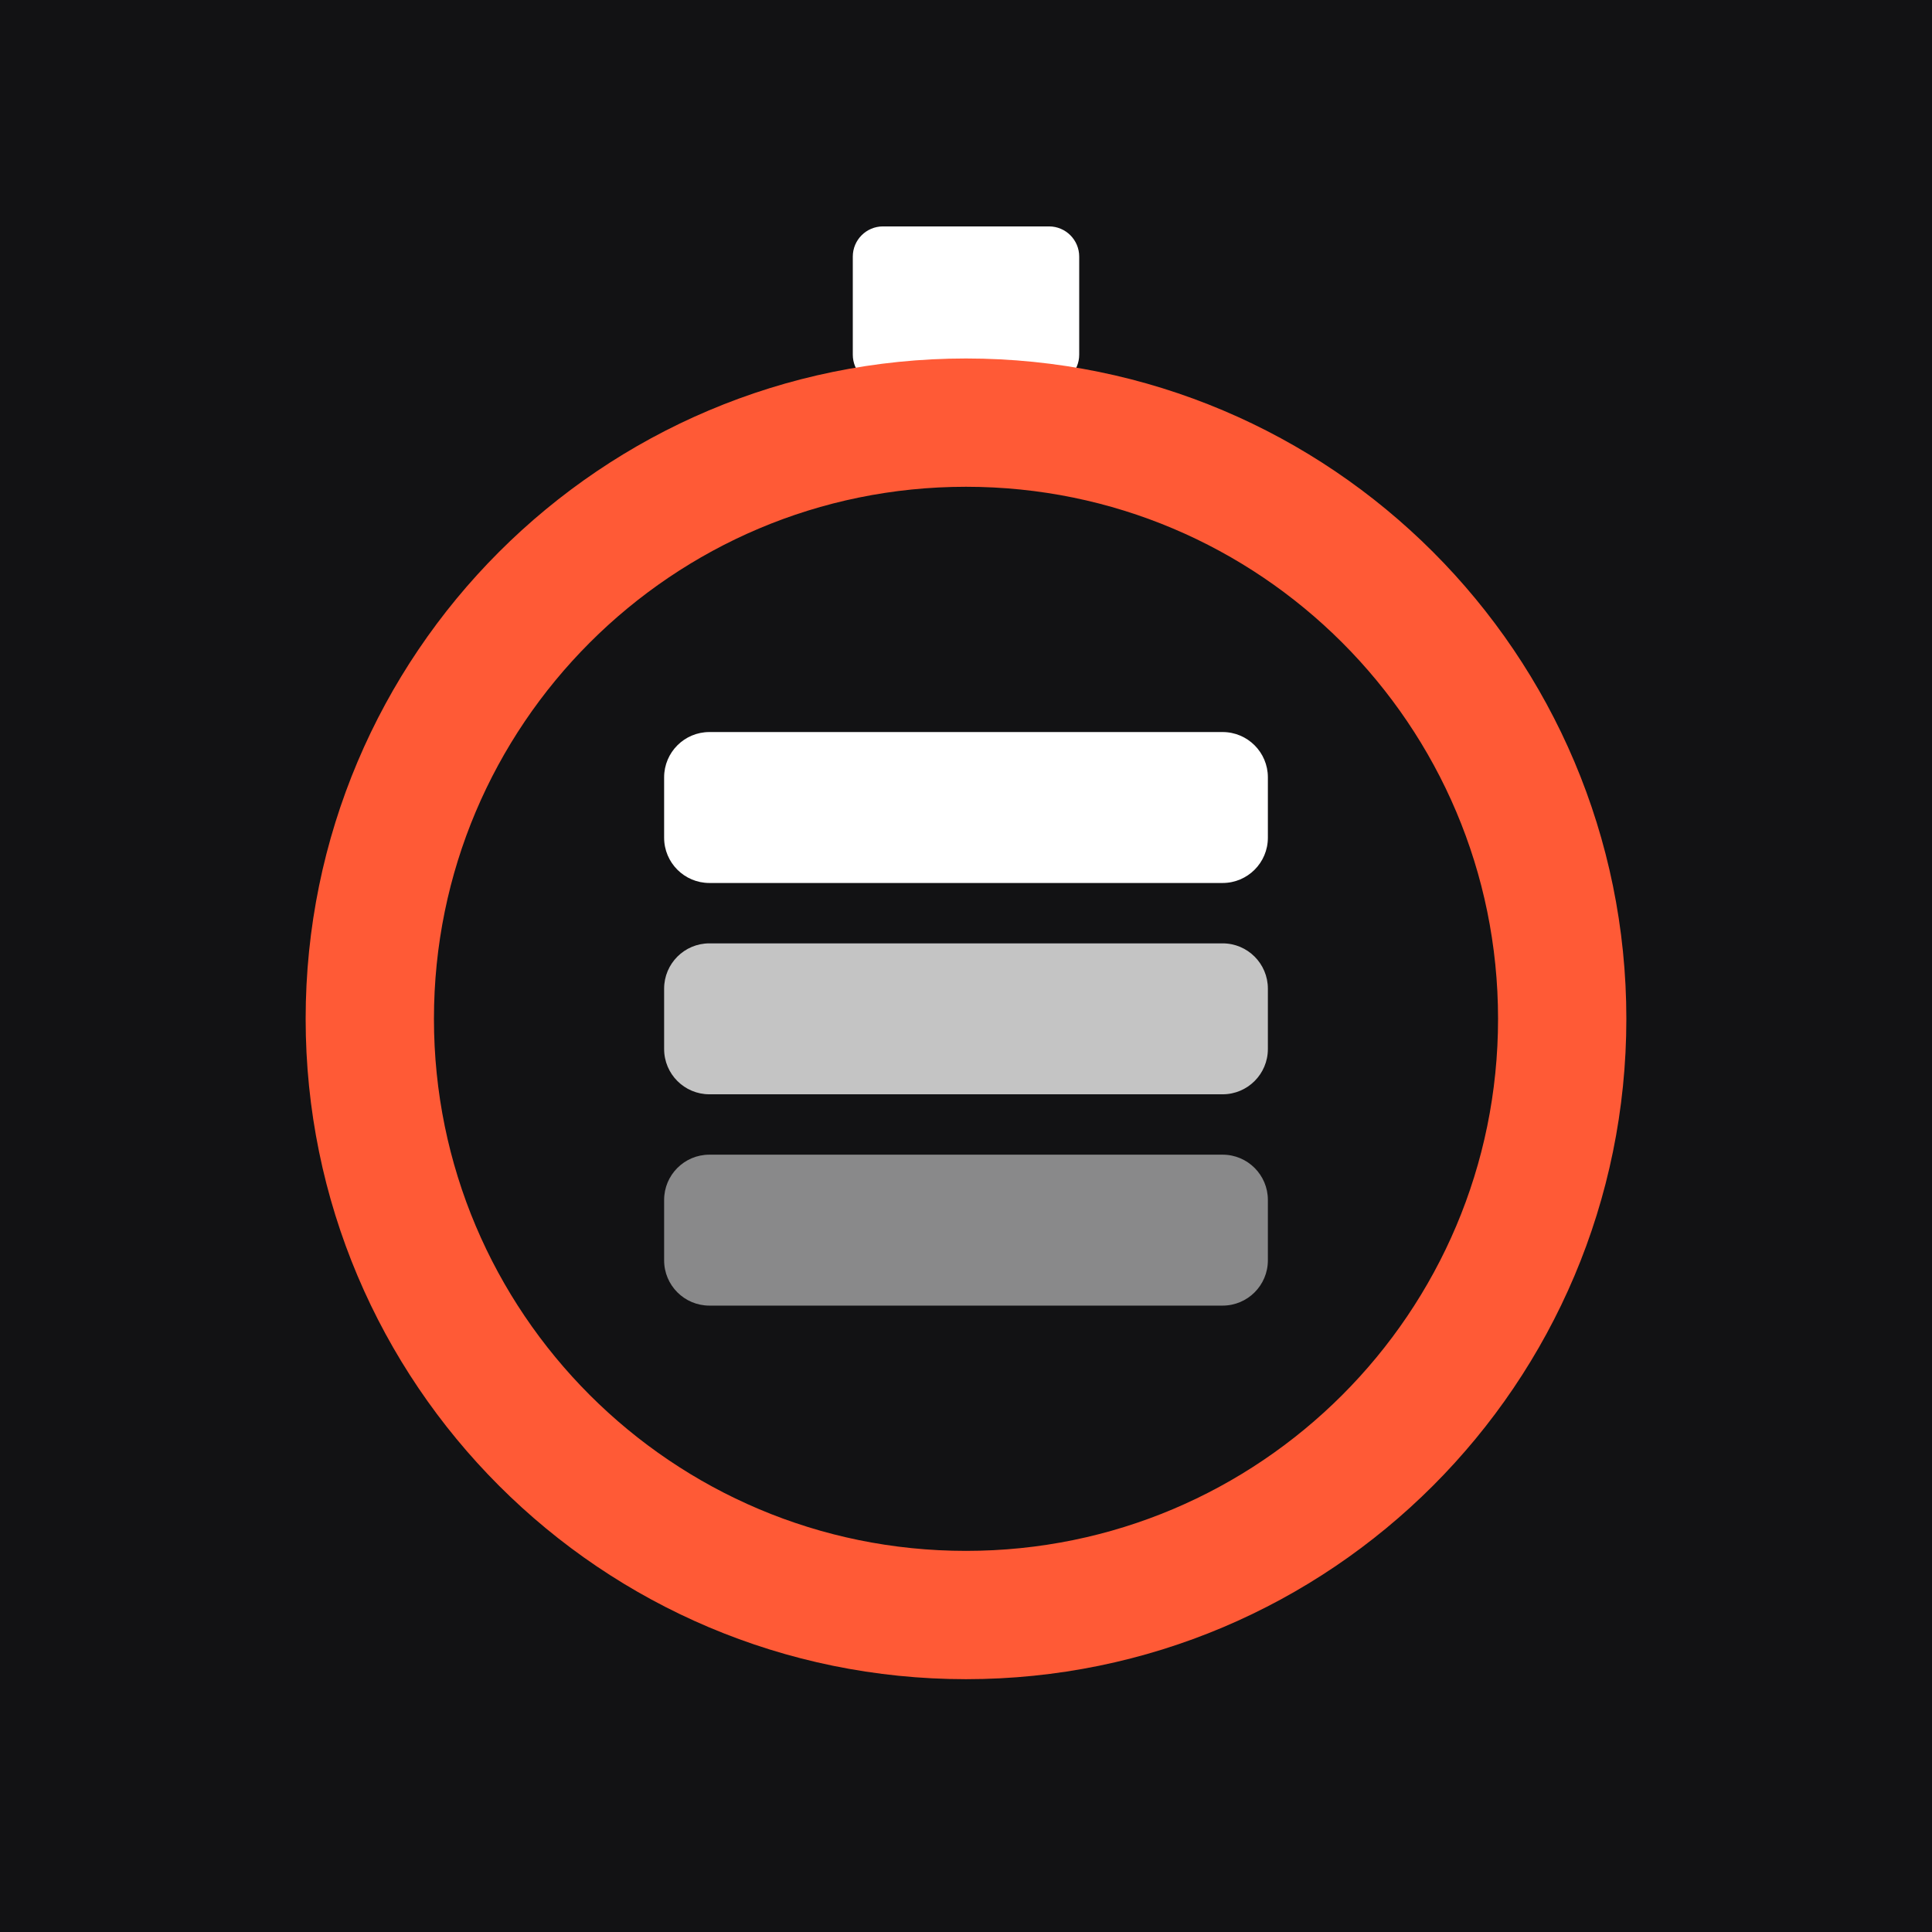
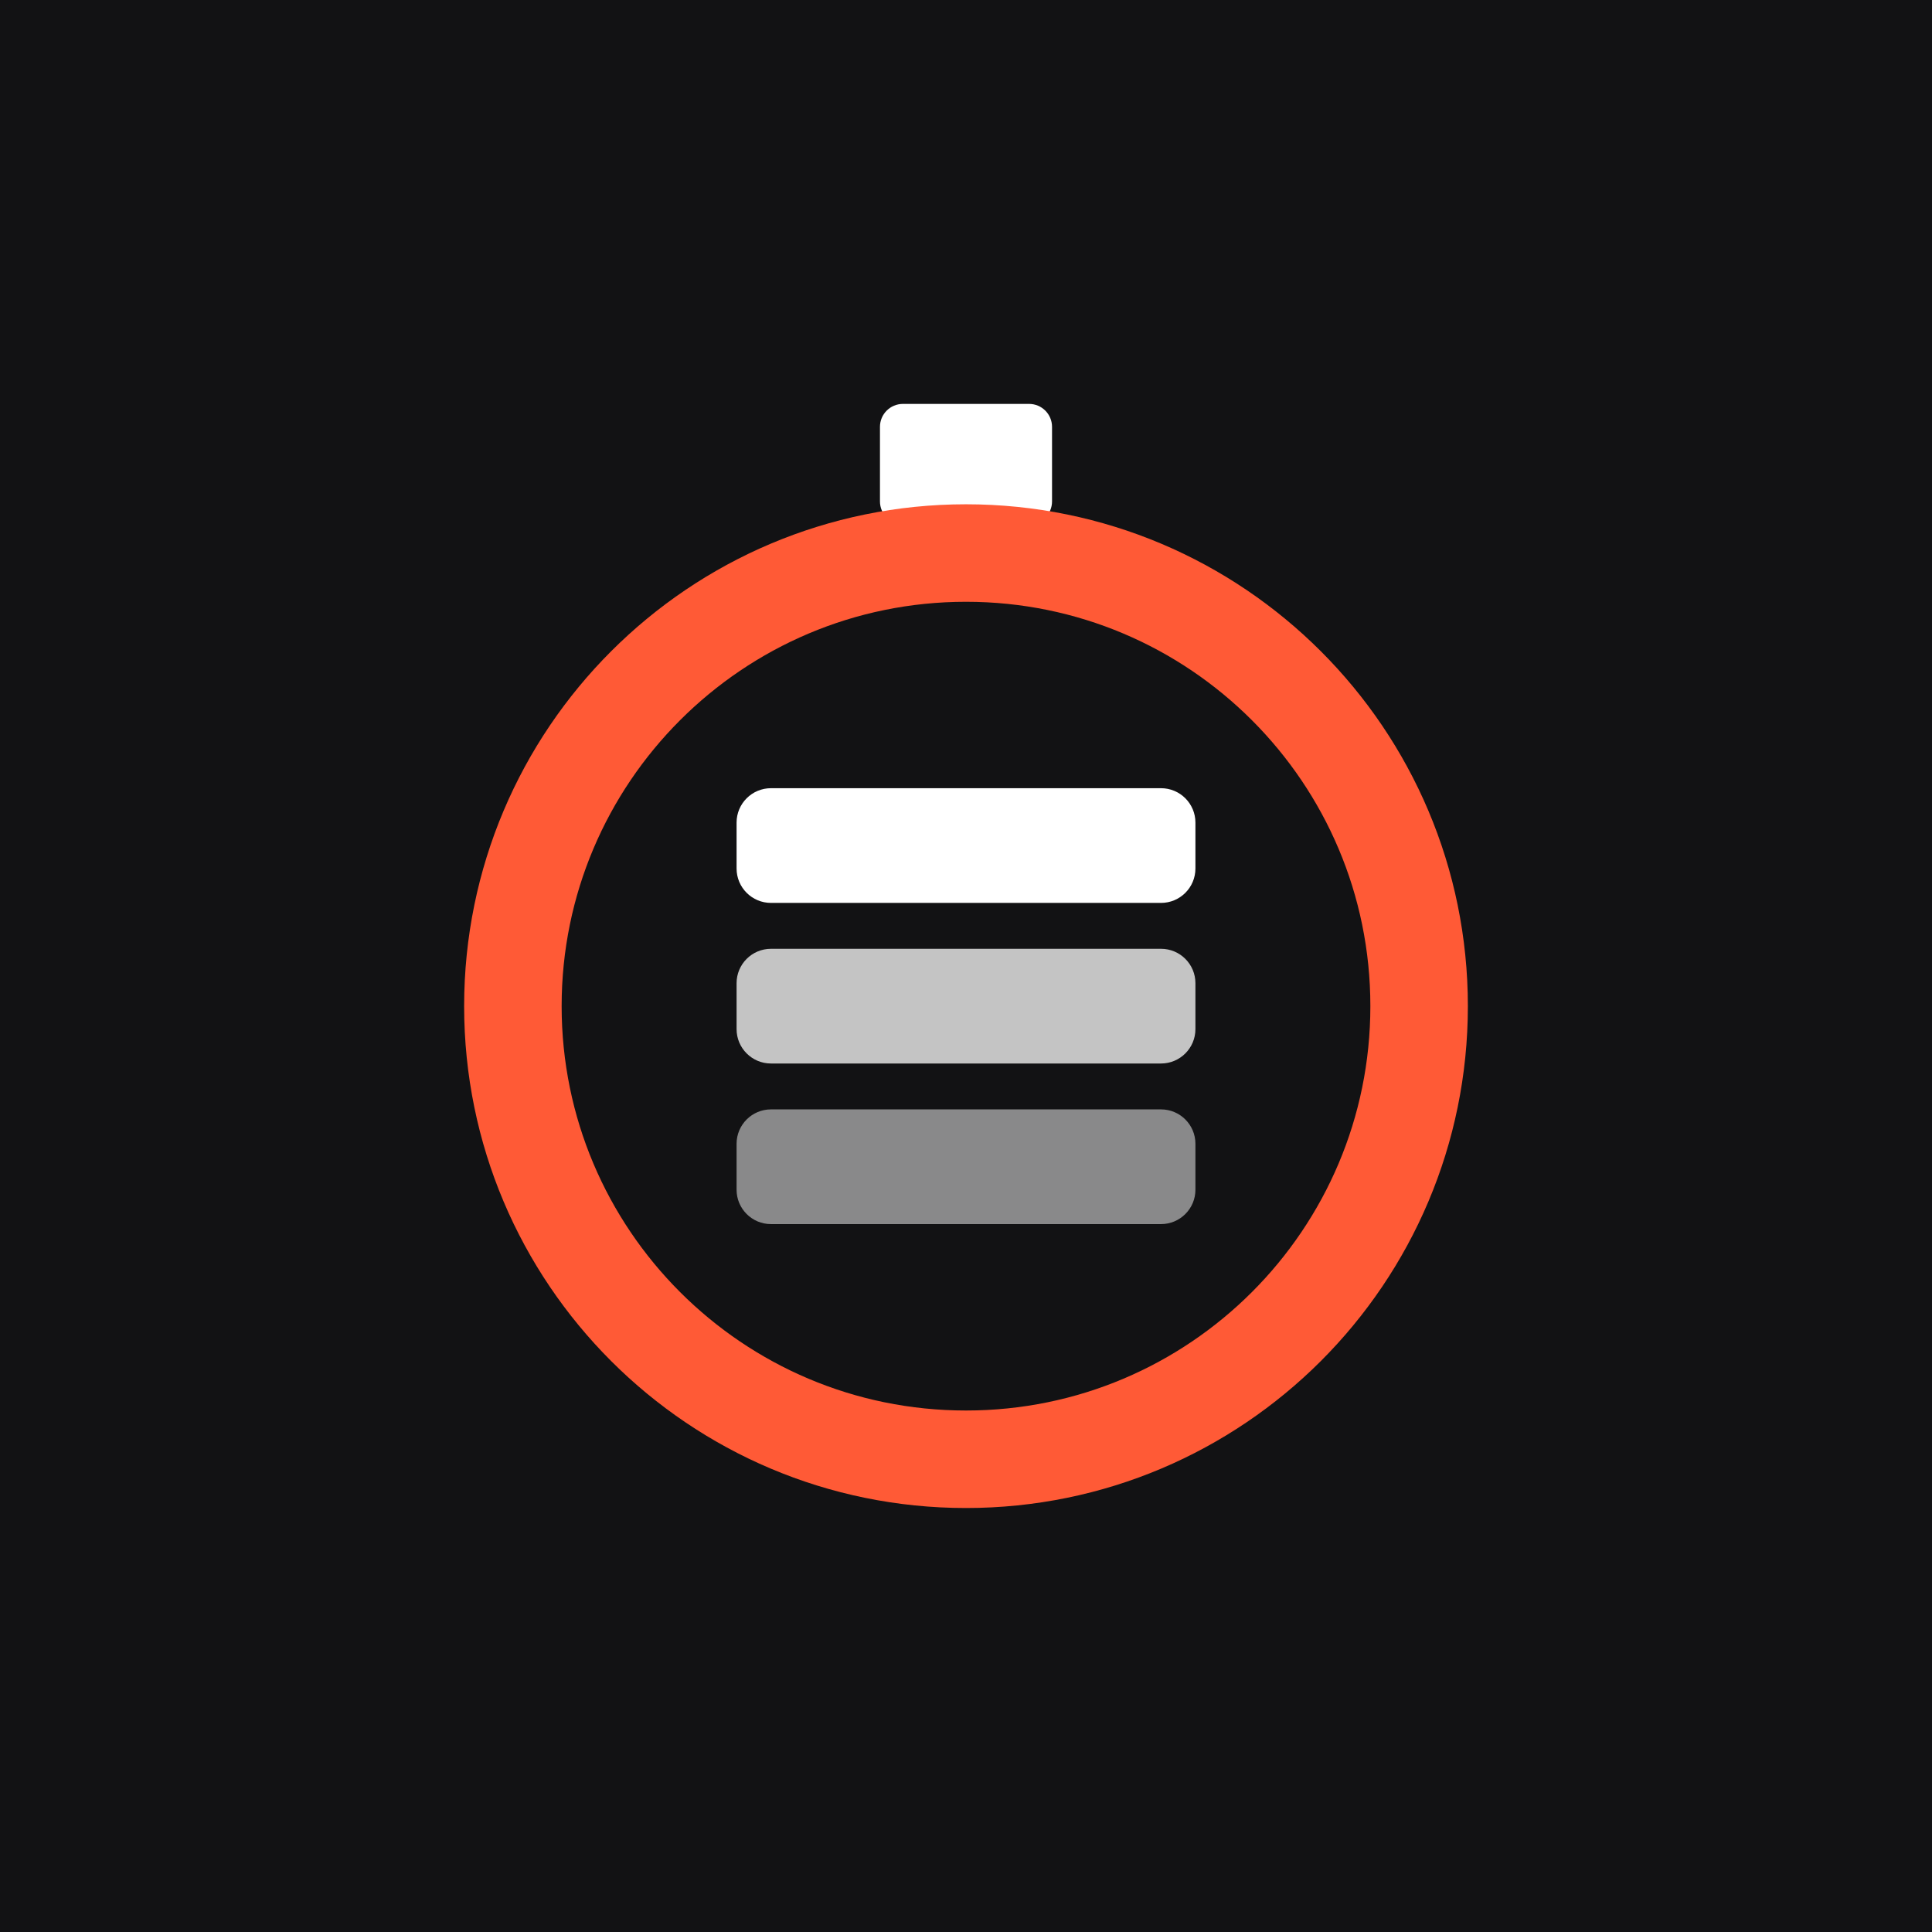
<svg xmlns="http://www.w3.org/2000/svg" viewBox="0 0 512 512" width="512" height="512">
  <rect width="512" height="512" fill="#121214" />
-   <rect x="226" y="60" width="60" height="42" rx="8" fill="#ffffff" />
-   <circle cx="256" cy="270" r="158" fill="none" stroke="#ff5a36" stroke-width="34" />
-   <rect x="176" y="194" width="160" height="40" rx="12" fill="#ffffff" />
-   <rect x="176" y="250" width="160" height="40" rx="12" fill="#ffffff" fill-opacity=".75" />
-   <rect x="176" y="306" width="160" height="40" rx="12" fill="#ffffff" fill-opacity=".5" />
+   <g transform="translate(256 256) scale(.76) translate(-256 -256)">
+     <rect x="226" y="60" width="60" height="42" rx="8" fill="#ffffff" />
+     <circle cx="256" cy="270" r="158" fill="none" stroke="#ff5a36" stroke-width="34" />
+     <rect x="176" y="194" width="160" height="40" rx="12" fill="#ffffff" />
+     <rect x="176" y="250" width="160" height="40" rx="12" fill="#ffffff" fill-opacity=".75" />
+     <rect x="176" y="306" width="160" height="40" rx="12" fill="#ffffff" fill-opacity=".5" />
+   </g>
</svg>
